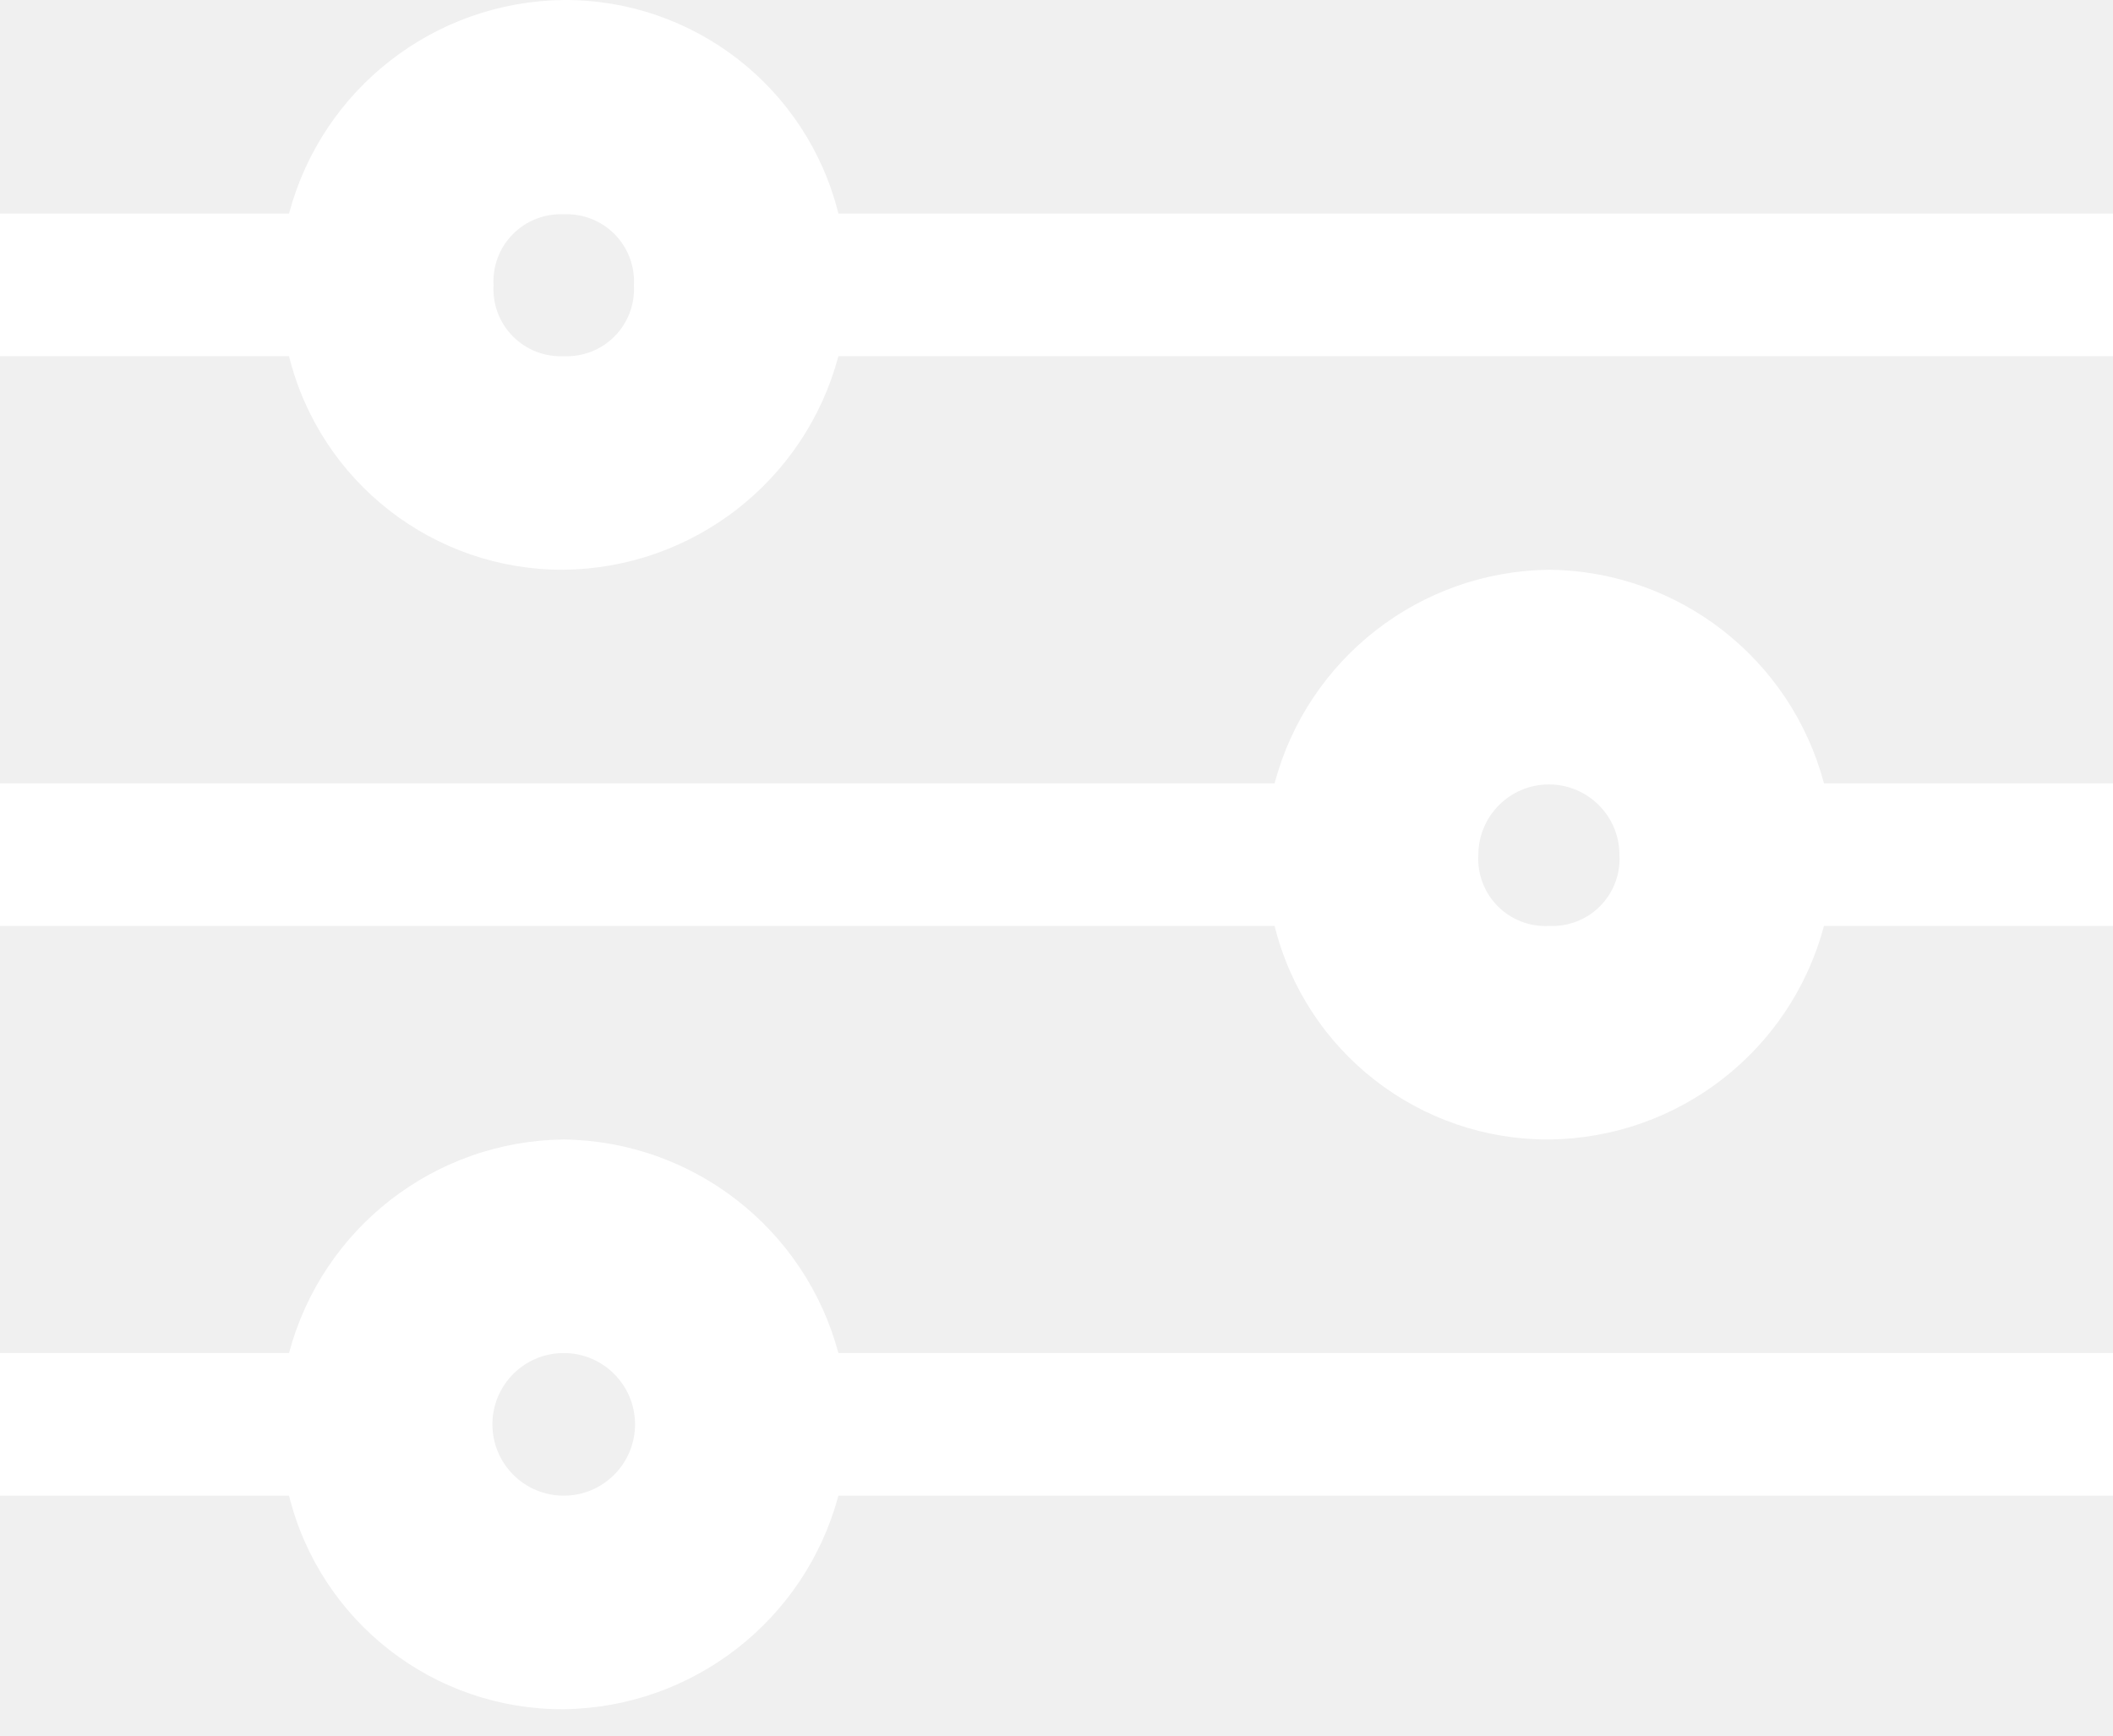
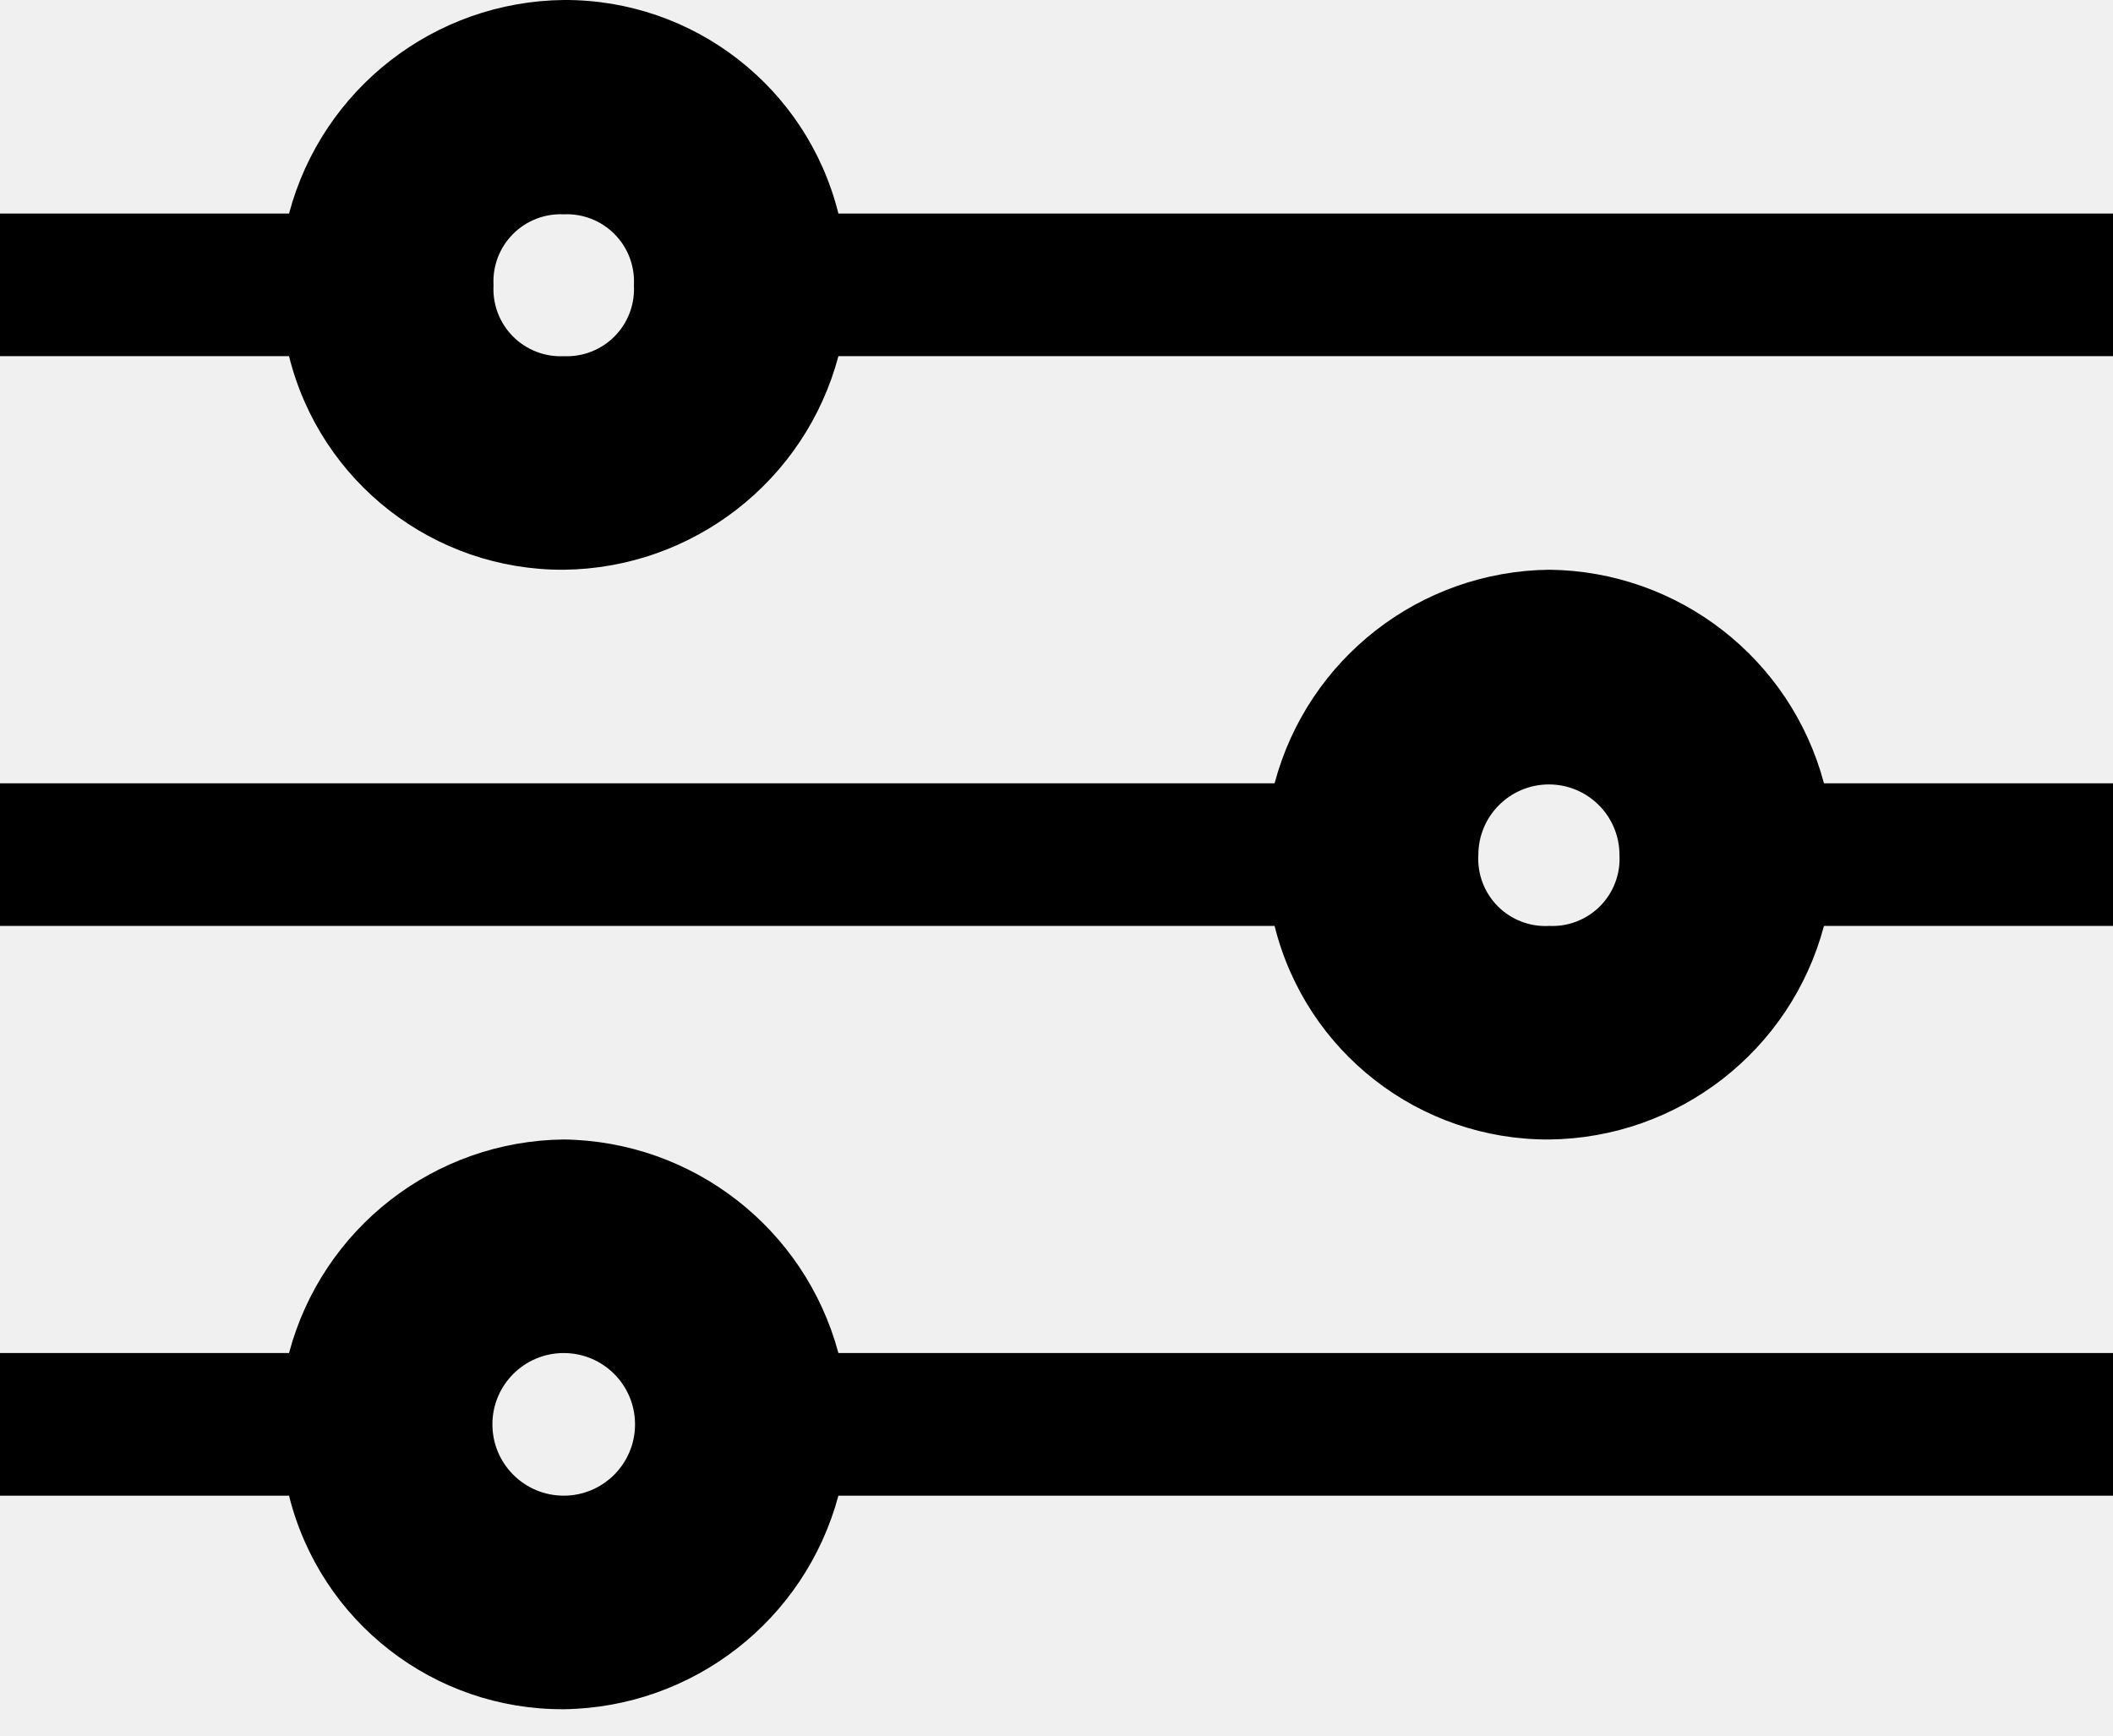
- <svg xmlns="http://www.w3.org/2000/svg" id="svg229" version="1.1" viewBox="0 0 28 23">
-   <defs id="defs233" />
-   <path style="fill:#ffffff" d="M11.11,2.83A3.73,3.73,0,0,0,7.47,0,3.81,3.81,0,0,0,3.83,2.83H0V4.72H3.83A3.73,3.73,0,0,0,7.47,7.55a3.81,3.81,0,0,0,3.64-2.83H28V2.83ZM7.47,4.72a.89.89,0,0,1-.93-.94.89.89,0,0,1,.93-.94.89.89,0,0,1,.93.94A.89.89,0,0,1,7.47,4.72ZM20.53,7.55a3.81,3.81,0,0,1,3.64,2.83H28v1.89H24.17a3.81,3.81,0,0,1-3.64,2.83,3.73,3.73,0,0,1-3.64-2.83H0V10.38H16.89a3.81,3.81,0,0,1,3.64-2.83Zm0,4.72a.89.89,0,0,0,.93-.94.93.93,0,1,0-1.87,0A.89.89,0,0,0,20.53,12.27ZM7.47,15.1a3.82,3.82,0,0,1,3.64,2.83H28v1.89H11.11a3.82,3.82,0,0,1-3.64,2.83,3.73,3.73,0,0,1-3.64-2.83H0V17.93H3.83A3.81,3.81,0,0,1,7.47,15.1Zm0,4.72a.94.94,0,0,0,0-1.89.94.94,0,0,0,0,1.89Z" id="a" />
+ <svg xmlns="http://www.w3.org/2000/svg" viewBox="0 0 28 23">
+   <path id="a" d="M11.11,2.83A3.73,3.73,0,0,0,7.47,0,3.81,3.81,0,0,0,3.83,2.83H0V4.72H3.83A3.73,3.73,0,0,0,7.47,7.55a3.81,3.81,0,0,0,3.64-2.83H28V2.83ZM7.47,4.72a.89.89,0,0,1-.93-.94.89.89,0,0,1,.93-.94.89.89,0,0,1,.93.94A.89.89,0,0,1,7.47,4.72ZM20.53,7.55a3.81,3.81,0,0,1,3.64,2.83H28v1.89H24.17a3.81,3.81,0,0,1-3.64,2.83,3.73,3.73,0,0,1-3.64-2.83H0V10.38H16.89a3.81,3.81,0,0,1,3.64-2.83Zm0,4.72a.89.89,0,0,0,.93-.94.93.93,0,1,0-1.87,0A.89.89,0,0,0,20.53,12.27ZM7.47,15.1a3.82,3.82,0,0,1,3.64,2.83H28v1.89H11.11a3.82,3.82,0,0,1-3.64,2.83,3.73,3.73,0,0,1-3.64-2.83H0V17.93H3.83A3.81,3.81,0,0,1,7.47,15.1Zm0,4.72a.94.94,0,0,0,0-1.89.94.94,0,0,0,0,1.89Z" />
</svg>
